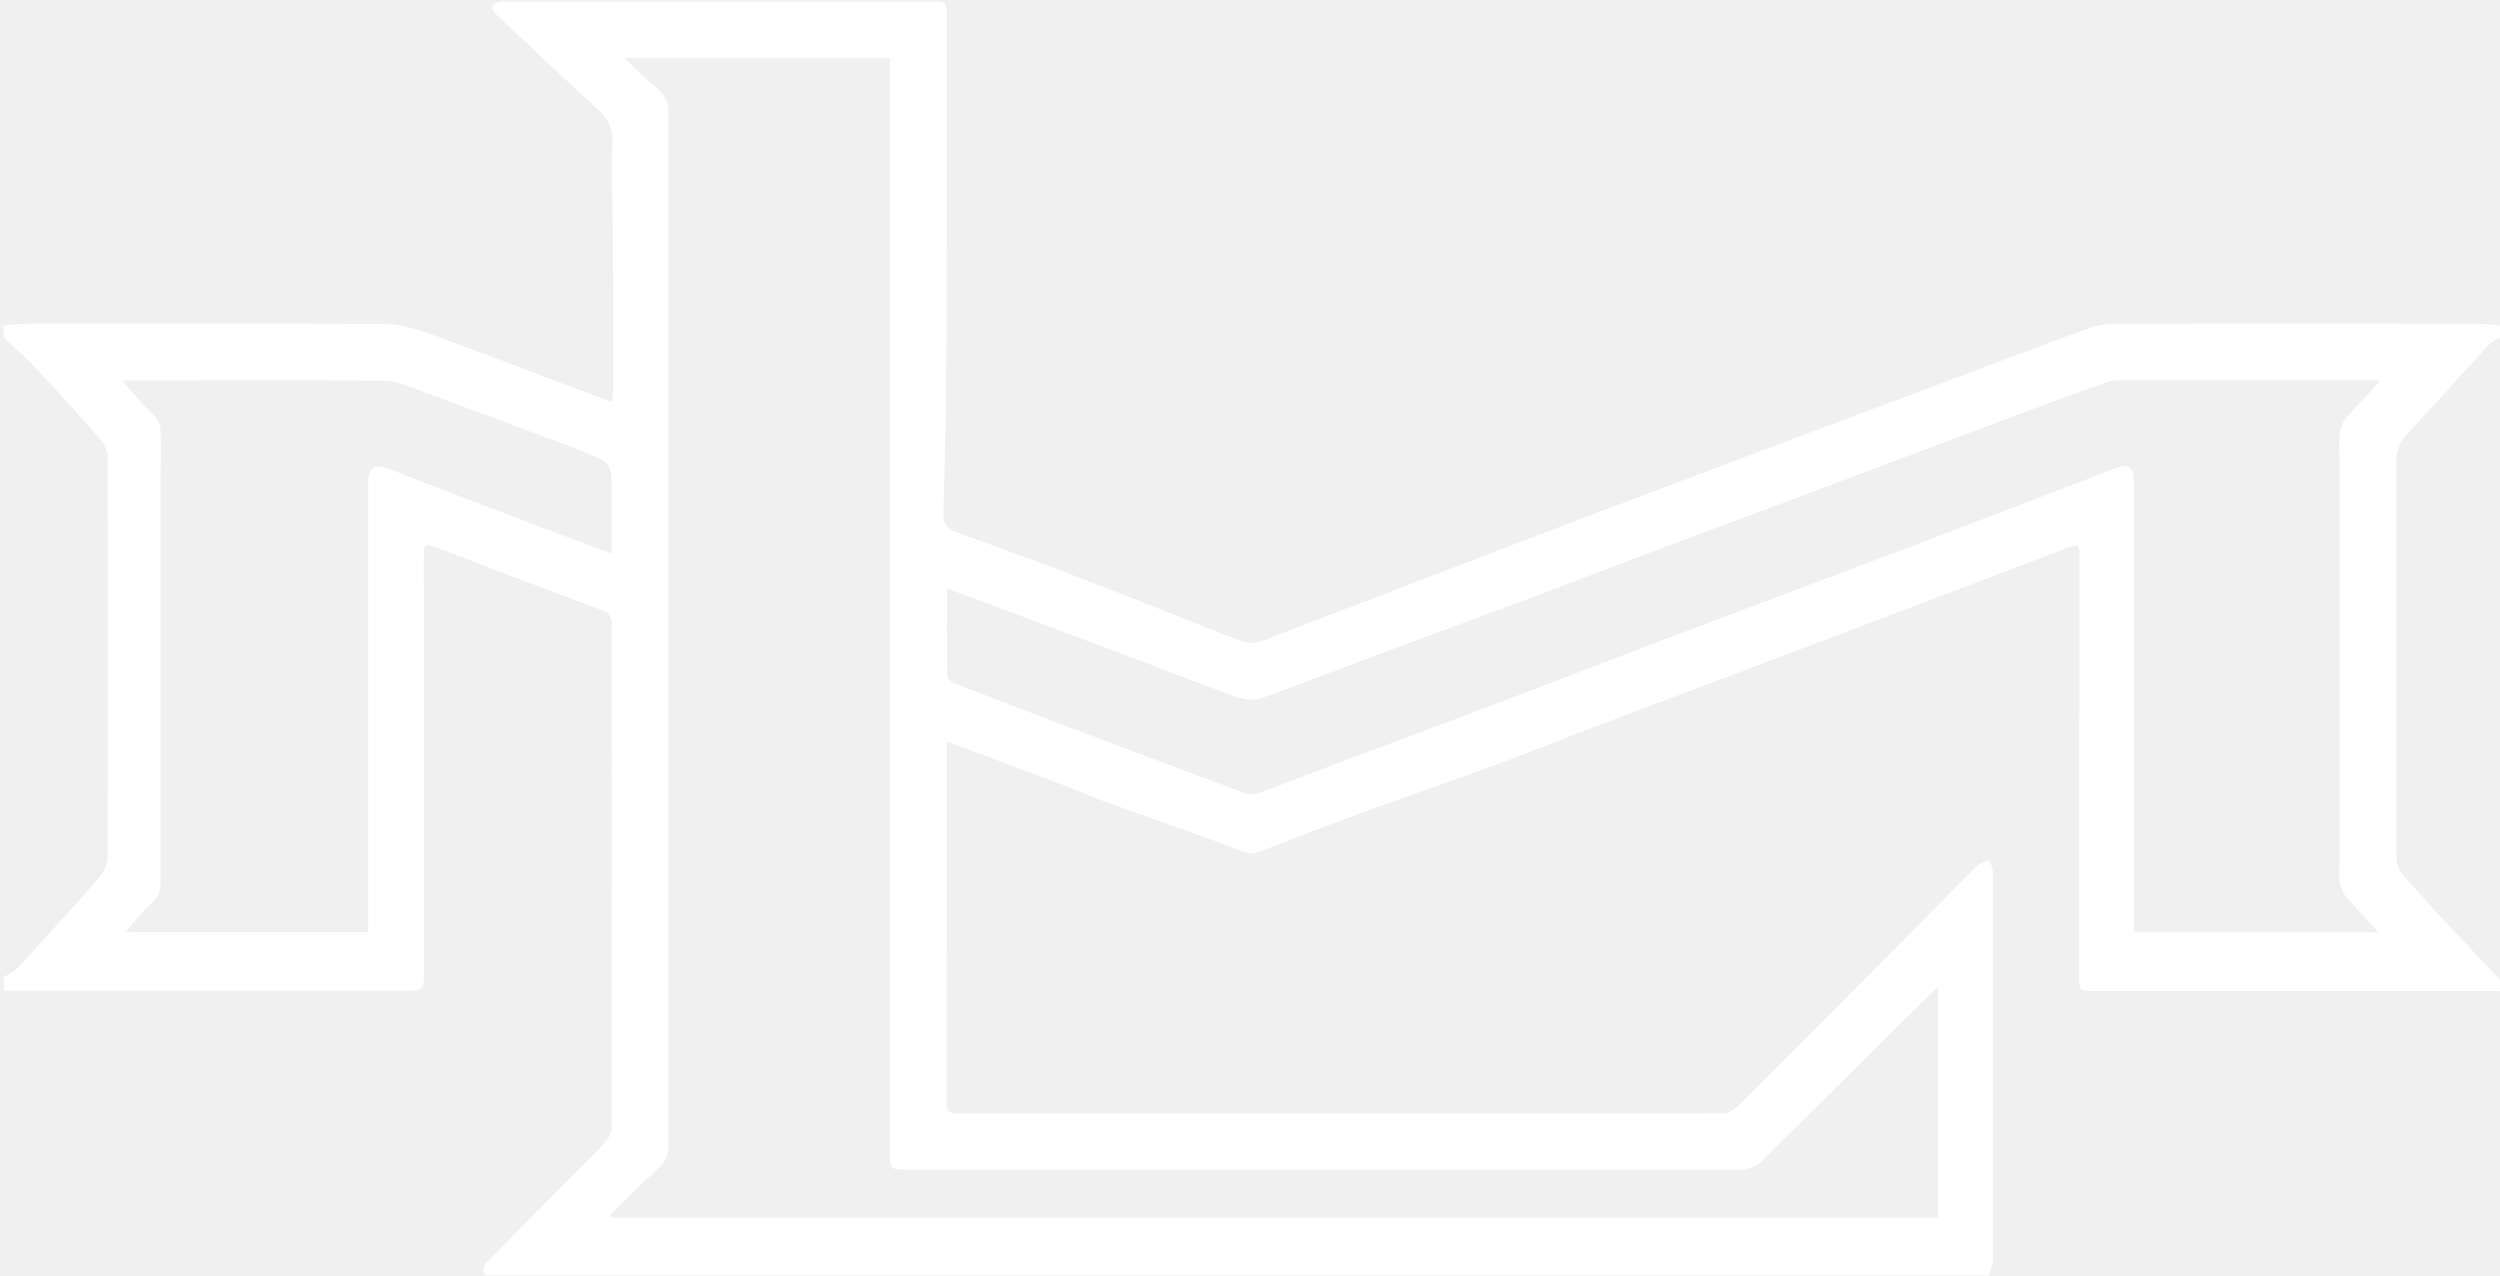
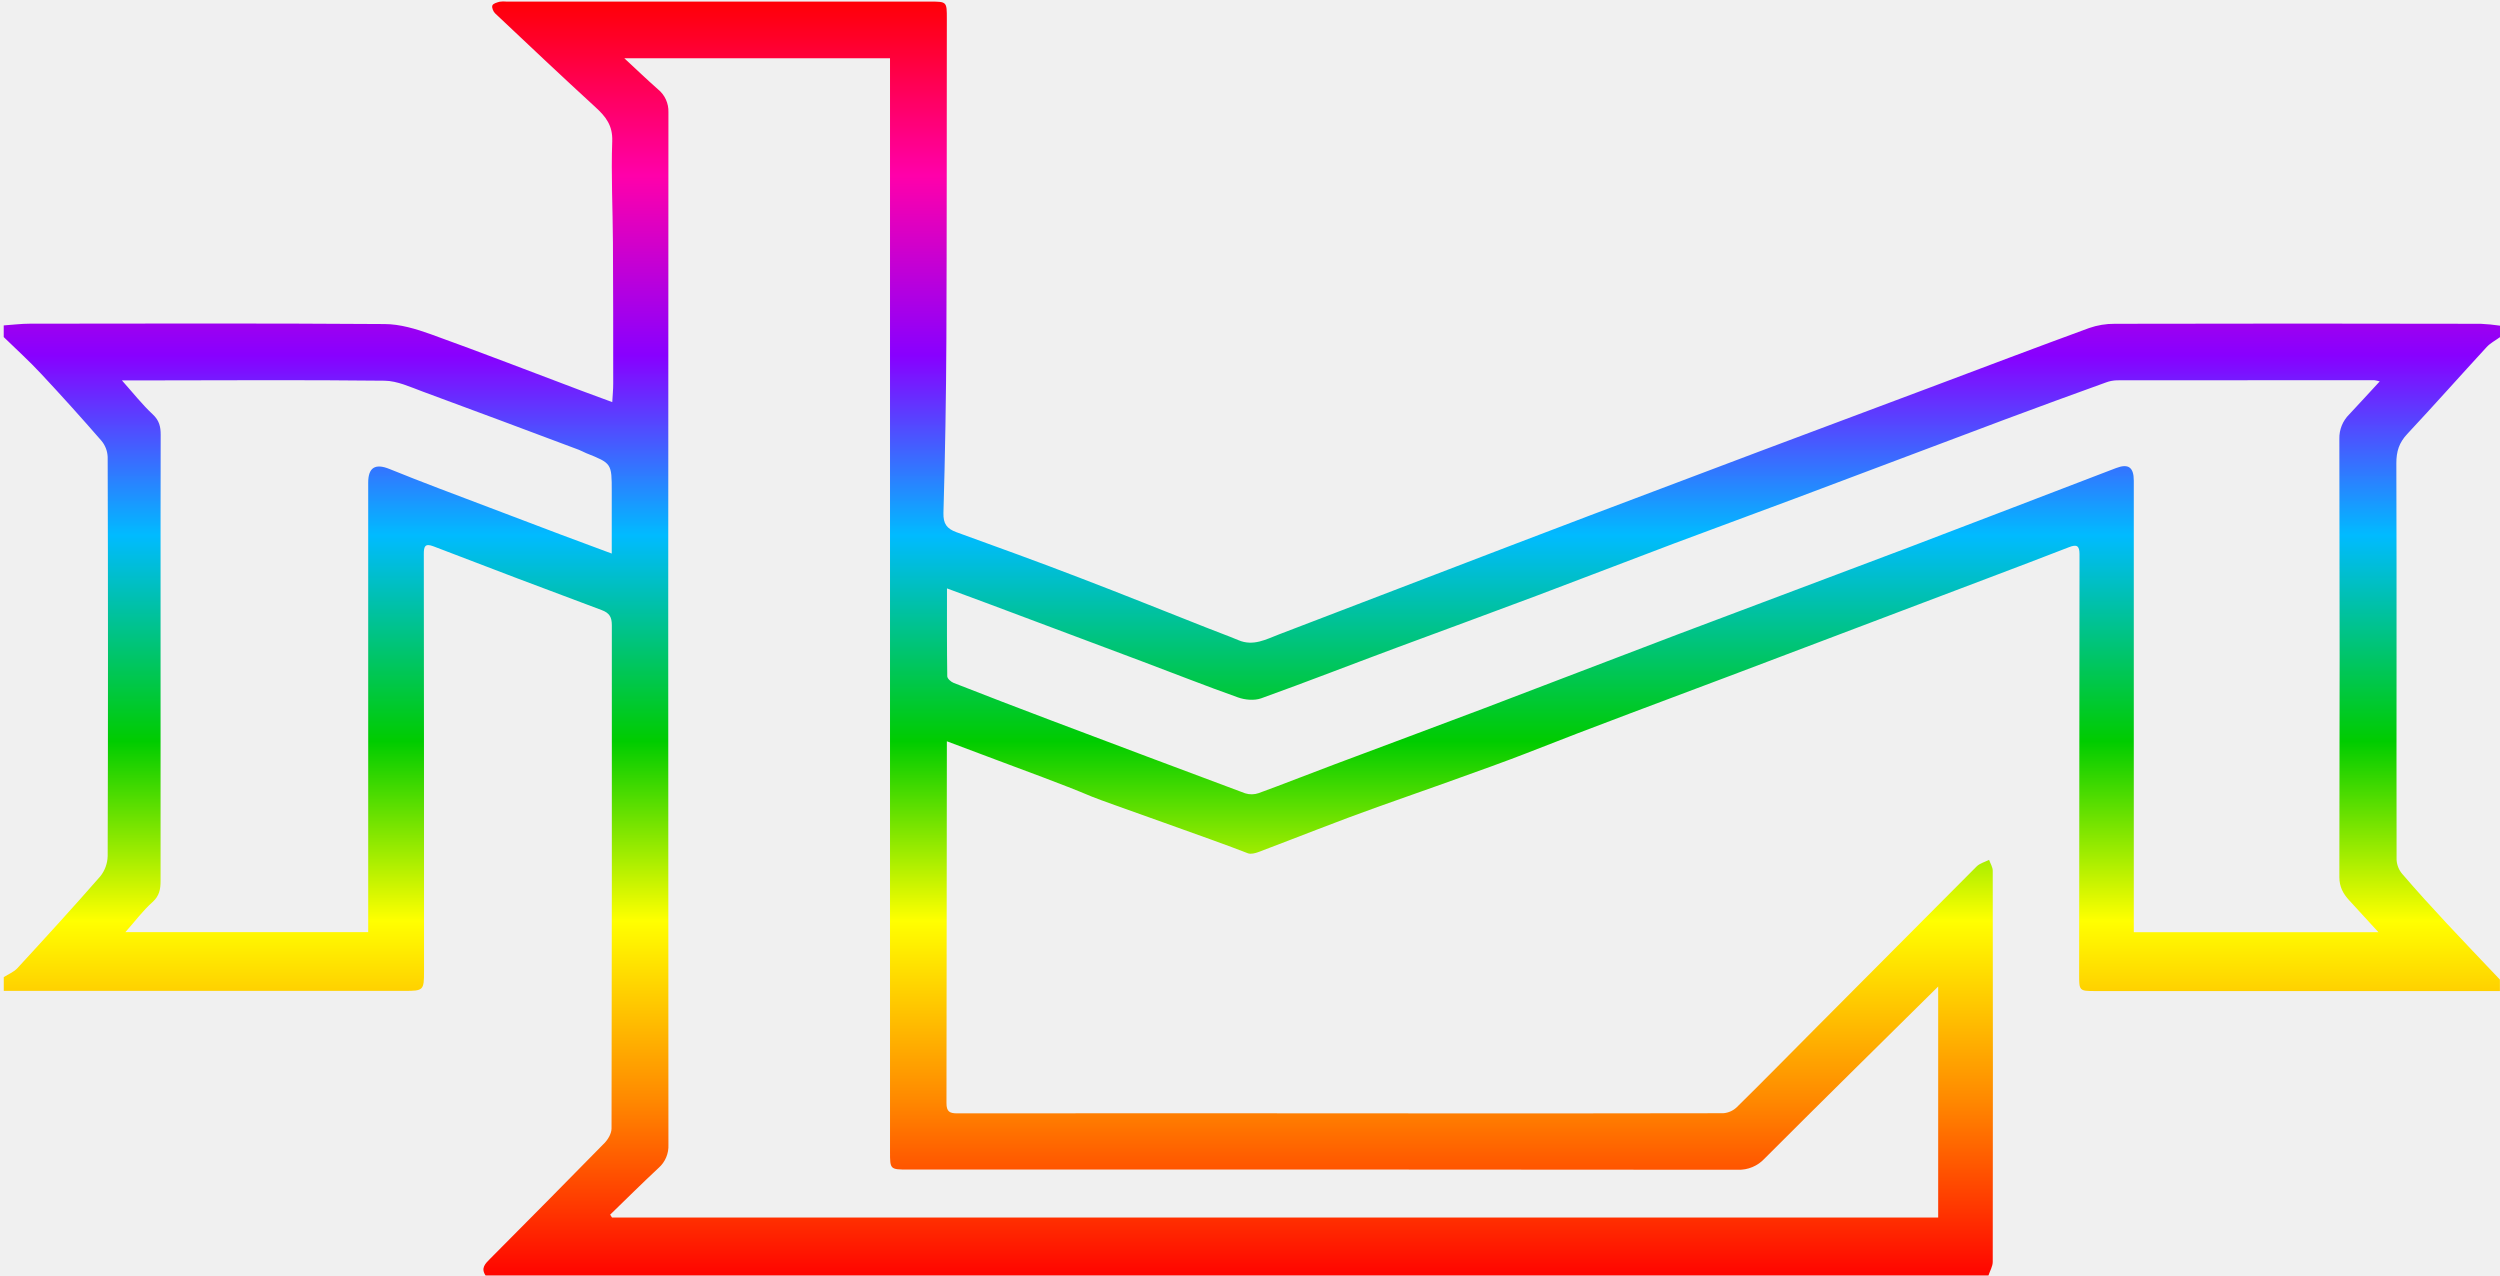
<svg xmlns="http://www.w3.org/2000/svg" width="443" height="226" viewBox="0 0 443 226" fill="none">
-   <path d="M0.66 57.664C2.211 57.558 3.757 57.357 5.307 57.357C26.241 57.335 47.174 57.274 68.108 57.422C70.86 57.422 73.708 58.28 76.34 59.225C85.309 62.458 94.203 65.907 103.13 69.272C104.824 69.911 106.533 70.528 108.492 71.254C108.556 70.074 108.666 69.026 108.662 67.979C108.662 59.66 108.662 51.311 108.613 42.981C108.579 36.991 108.273 30.994 108.488 25.016C108.587 22.244 107.354 20.675 105.539 19.015C99.553 13.528 93.65 7.954 87.744 2.377C87.411 2.063 87.116 1.364 87.241 0.989C87.366 0.615 88.046 0.445 88.523 0.309C88.924 0.245 89.333 0.236 89.737 0.282H164.732C167.779 0.282 167.783 0.282 167.779 3.307C167.761 22.214 167.779 41.12 167.7 60.027C167.65 70.317 167.476 80.605 167.178 90.89C167.125 92.837 167.795 93.673 169.447 94.293C176.756 96.94 184.066 99.587 191.33 102.385C198.835 105.255 206.292 108.265 213.768 111.211C215.659 111.967 217.549 112.64 219.44 113.434C222.087 114.568 224.356 113.287 226.658 112.406C244.979 105.414 263.269 98.343 281.601 91.389C301.793 83.736 322.003 76.133 342.231 68.58C351.54 65.079 360.842 61.554 370.182 58.132C371.648 57.62 373.19 57.365 374.743 57.376C396.352 57.326 417.962 57.326 439.573 57.376C440.72 57.429 441.864 57.54 442.999 57.709V59.743C442.205 60.322 441.29 60.787 440.64 61.494C435.928 66.614 431.311 71.825 426.558 76.907C425.121 78.446 424.626 79.981 424.633 82.117C424.713 105.527 424.633 128.937 424.675 152.348C424.722 153.267 425.071 154.145 425.666 154.847C428.218 157.819 430.861 160.723 433.531 163.593C436.654 166.951 439.838 170.256 442.984 173.583V175.614C441.971 175.614 440.957 175.614 439.959 175.614H371.271C368.405 175.614 368.42 175.557 368.424 172.589C368.454 147.791 368.476 122.994 368.488 98.199C368.488 96.709 368.012 96.422 366.654 96.951C361.803 98.842 356.929 100.683 352.058 102.529C337.185 108.165 322.312 113.798 307.439 119.427C295.1 124.097 282.713 128.646 270.439 133.49C264.649 135.778 246.771 142.043 244.079 143.004C237.015 145.522 230.05 148.32 223.032 150.971C222.438 151.194 221.644 151.406 221.115 151.198C215.333 148.91 195.78 142.123 193.538 141.185C187.866 138.799 182.065 136.742 176.314 134.56C173.561 133.517 170.805 132.488 167.783 131.354V133.683C167.768 154.276 167.745 174.872 167.715 195.47C167.715 196.948 168.245 197.288 169.606 197.288C195.485 197.261 221.366 197.261 247.248 197.288C266.623 197.288 285.999 197.319 305.374 197.262C306.287 197.191 307.146 196.8 307.798 196.158C312.336 191.696 316.798 187.147 321.29 182.632C330.935 172.924 340.59 163.226 350.255 153.539C350.818 152.975 351.718 152.748 352.463 152.366C352.69 153.009 353.113 153.652 353.113 154.295C353.151 177.396 353.151 200.499 353.113 223.603C353.113 224.404 352.614 225.206 352.357 226.007H86.039C85.165 224.714 85.982 223.92 86.84 223.062C93.619 216.255 100.379 209.416 107.119 202.544C107.759 201.89 108.364 200.835 108.364 199.966C108.419 170.237 108.437 140.508 108.416 110.78C108.416 109.365 108.012 108.62 106.601 108.099C96.654 104.39 86.724 100.628 76.812 96.811C75.3 96.229 75.096 96.842 75.099 98.177C75.129 122.828 75.142 147.478 75.137 172.128C75.137 175.466 75.031 175.584 71.757 175.584H0.668V173.145C1.481 172.623 2.453 172.245 3.084 171.557C8.03 166.183 12.961 160.795 17.763 155.297C18.586 154.273 19.049 153.007 19.079 151.693C19.155 128.121 19.155 104.551 19.079 80.983C19.042 79.938 18.662 78.935 17.997 78.128C14.496 74.095 10.92 70.126 7.27 66.221C5.164 63.952 2.868 61.883 0.66 59.728V57.664ZM108.114 215.242L108.447 215.741H343.445V174.812C333.175 184.969 322.893 195.084 312.699 205.282C312.09 205.943 311.345 206.464 310.515 206.81C309.685 207.155 308.791 207.316 307.893 207.282C258.902 207.237 209.911 207.224 160.92 207.245C157.733 207.245 157.71 207.226 157.71 204.106V10.329H110.632C112.761 12.303 114.648 14.11 116.599 15.831C117.199 16.318 117.677 16.936 117.997 17.639C118.318 18.342 118.471 19.109 118.445 19.881C118.399 80.866 118.399 141.851 118.445 202.836C118.482 203.606 118.345 204.374 118.046 205.085C117.747 205.796 117.293 206.43 116.716 206.942C113.797 209.661 110.973 212.47 108.114 215.242ZM421.688 67.582C421.359 67.483 421.022 67.41 420.682 67.366C405.504 67.366 390.327 67.374 375.151 67.389C374.479 67.403 373.814 67.531 373.185 67.767C367.282 69.907 361.383 72.044 355.503 74.248C343.063 78.911 330.641 83.622 318.2 88.288C311.016 90.992 303.767 93.62 296.568 96.331C288.438 99.394 280.338 102.54 272.208 105.595C264.078 108.651 255.888 111.646 247.743 114.671C239.598 117.696 231.597 120.823 223.471 123.746C222.272 124.173 220.639 124.029 219.402 123.591C213.685 121.564 208.058 119.329 202.363 117.193C193.402 113.82 184.436 110.457 175.467 107.104C173.028 106.189 170.581 105.293 167.806 104.264C167.806 109.713 167.779 114.773 167.855 119.832C167.855 120.24 168.502 120.827 168.99 121.012C174.707 123.253 180.439 125.459 186.187 127.629C197.659 131.968 209.142 136.282 220.635 140.573C221.425 140.825 222.276 140.812 223.059 140.535C227.487 138.92 231.865 137.173 236.293 135.517C245.13 132.189 253.99 128.922 262.815 125.576C274.307 121.22 285.764 116.781 297.256 112.428C311.058 107.202 324.89 102.056 338.688 96.823C350.788 92.232 362.865 87.566 374.954 82.945C377.155 82.102 378.108 82.794 378.108 85.184C378.108 109.384 378.108 133.573 378.108 157.751V165.185H421.457L416.273 159.532C415.199 158.364 414.53 157.138 414.533 155.403C414.599 129.521 414.599 103.638 414.533 77.754C414.515 76.952 414.66 76.155 414.96 75.412C415.261 74.669 415.71 73.995 416.28 73.432C418.035 71.564 419.778 69.65 421.688 67.582ZM108.401 98.09V87.063C108.401 82.11 108.401 82.11 103.864 80.295C103.425 80.121 103.017 79.867 102.574 79.705C93.352 76.252 84.133 72.777 74.888 69.382C72.691 68.573 70.403 67.491 68.142 67.461C53.916 67.298 39.687 67.397 25.458 67.408H21.605C23.567 69.605 25.182 71.669 27.076 73.435C28.23 74.505 28.479 75.644 28.472 77.031C28.457 81.705 28.45 86.38 28.453 91.056C28.453 112.736 28.453 134.415 28.453 156.095C28.453 157.543 28.264 158.742 27.001 159.876C25.292 161.389 23.919 163.279 22.221 165.17H65.245V160.534V85.532C65.245 82.851 66.474 82.076 69.004 83.1C71.938 84.288 74.885 85.444 77.844 86.568C85.029 89.306 92.213 92.029 99.398 94.739C102.272 95.825 105.172 96.883 108.401 98.09Z" fill="white" />
+   <defs>
+     <linearGradient id="rainbow" x1="0%" y1="0%" x2="0%" y2="100%">
+       <stop offset="0%" stop-color="#ff0000" />
+       <stop offset="14%" stop-color="#ff00aa" />
+       <stop offset="28%" stop-color="#8800ff" />
+       <stop offset="42%" stop-color="#00bbff" />
+       <stop offset="58%" stop-color="#00cc00" />
+       <stop offset="72%" stop-color="#ffff00" />
+       <stop offset="86%" stop-color="#ff8800" />
+       <stop offset="100%" stop-color="#ff0000" />
+     </linearGradient>
+   </defs>
+   <path d="M0.66 57.664C2.211 57.558 3.757 57.357 5.307 57.357C26.241 57.335 47.174 57.274 68.108 57.422C70.86 57.422 73.708 58.28 76.34 59.225C85.309 62.458 94.203 65.907 103.13 69.272C104.824 69.911 106.533 70.528 108.492 71.254C108.556 70.074 108.666 69.026 108.662 67.979C108.662 59.66 108.662 51.311 108.613 42.981C108.579 36.991 108.273 30.994 108.488 25.016C108.587 22.244 107.354 20.675 105.539 19.015C99.553 13.528 93.65 7.954 87.744 2.377C87.411 2.063 87.116 1.364 87.241 0.989C87.366 0.615 88.046 0.445 88.523 0.309C88.924 0.245 89.333 0.236 89.737 0.282H164.732C167.779 0.282 167.783 0.282 167.779 3.307C167.761 22.214 167.779 41.12 167.7 60.027C167.65 70.317 167.476 80.605 167.178 90.89C167.125 92.837 167.795 93.673 169.447 94.293C176.756 96.94 184.066 99.587 191.33 102.385C198.835 105.255 206.292 108.265 213.768 111.211C215.659 111.967 217.549 112.64 219.44 113.434C222.087 114.568 224.356 113.287 226.658 112.406C244.979 105.414 263.269 98.343 281.601 91.389C301.793 83.736 322.003 76.133 342.231 68.58C351.54 65.079 360.842 61.554 370.182 58.132C371.648 57.62 373.19 57.365 374.743 57.376C396.352 57.326 417.962 57.326 439.573 57.376C440.72 57.429 441.864 57.54 442.999 57.709V59.743C442.205 60.322 441.29 60.787 440.64 61.494C435.928 66.614 431.311 71.825 426.558 76.907C425.121 78.446 424.626 79.981 424.633 82.117C424.713 105.527 424.633 128.937 424.675 152.348C424.722 153.267 425.071 154.145 425.666 154.847C428.218 157.819 430.861 160.723 433.531 163.593C436.654 166.951 439.838 170.256 442.984 173.583V175.614C441.971 175.614 440.957 175.614 439.959 175.614H371.271C368.405 175.614 368.42 175.557 368.424 172.589C368.454 147.791 368.476 122.994 368.488 98.199C368.488 96.709 368.012 96.422 366.654 96.951C361.803 98.842 356.929 100.683 352.058 102.529C337.185 108.165 322.312 113.798 307.439 119.427C295.1 124.097 282.713 128.646 270.439 133.49C264.649 135.778 246.771 142.043 244.079 143.004C237.015 145.522 230.05 148.32 223.032 150.971C222.438 151.194 221.644 151.406 221.115 151.198C215.333 148.91 195.78 142.123 193.538 141.185C187.866 138.799 182.065 136.742 176.314 134.56C173.561 133.517 170.805 132.488 167.783 131.354V133.683C167.768 154.276 167.745 174.872 167.715 195.47C167.715 196.948 168.245 197.288 169.606 197.288C195.485 197.261 221.366 197.261 247.248 197.288C266.623 197.288 285.999 197.319 305.374 197.262C306.287 197.191 307.146 196.8 307.798 196.158C312.336 191.696 316.798 187.147 321.29 182.632C330.935 172.924 340.59 163.226 350.255 153.539C350.818 152.975 351.718 152.748 352.463 152.366C352.69 153.009 353.113 153.652 353.113 154.295C353.151 177.396 353.151 200.499 353.113 223.603C353.113 224.404 352.614 225.206 352.357 226.007H86.039C85.165 224.714 85.982 223.92 86.84 223.062C93.619 216.255 100.379 209.416 107.119 202.544C107.759 201.89 108.364 200.835 108.364 199.966C108.419 170.237 108.437 140.508 108.416 110.78C108.416 109.365 108.012 108.62 106.601 108.099C96.654 104.39 86.724 100.628 76.812 96.811C75.3 96.229 75.096 96.842 75.099 98.177C75.129 122.828 75.142 147.478 75.137 172.128C75.137 175.466 75.031 175.584 71.757 175.584H0.668V173.145C1.481 172.623 2.453 172.245 3.084 171.557C8.03 166.183 12.961 160.795 17.763 155.297C18.586 154.273 19.049 153.007 19.079 151.693C19.155 128.121 19.155 104.551 19.079 80.983C19.042 79.938 18.662 78.935 17.997 78.128C14.496 74.095 10.92 70.126 7.27 66.221C5.164 63.952 2.868 61.883 0.66 59.728V57.664ZM108.114 215.242L108.447 215.741H343.445V174.812C333.175 184.969 322.893 195.084 312.699 205.282C312.09 205.943 311.345 206.464 310.515 206.81C309.685 207.155 308.791 207.316 307.893 207.282C258.902 207.237 209.911 207.224 160.92 207.245C157.733 207.245 157.71 207.226 157.71 204.106V10.329H110.632C112.761 12.303 114.648 14.11 116.599 15.831C117.199 16.318 117.677 16.936 117.997 17.639C118.318 18.342 118.471 19.109 118.445 19.881C118.399 80.866 118.399 141.851 118.445 202.836C118.482 203.606 118.345 204.374 118.046 205.085C117.747 205.796 117.293 206.43 116.716 206.942C113.797 209.661 110.973 212.47 108.114 215.242ZM421.688 67.582C421.359 67.483 421.022 67.41 420.682 67.366C405.504 67.366 390.327 67.374 375.151 67.389C374.479 67.403 373.814 67.531 373.185 67.767C367.282 69.907 361.383 72.044 355.503 74.248C343.063 78.911 330.641 83.622 318.2 88.288C311.016 90.992 303.767 93.62 296.568 96.331C288.438 99.394 280.338 102.54 272.208 105.595C264.078 108.651 255.888 111.646 247.743 114.671C239.598 117.696 231.597 120.823 223.471 123.746C222.272 124.173 220.639 124.029 219.402 123.591C213.685 121.564 208.058 119.329 202.363 117.193C193.402 113.82 184.436 110.457 175.467 107.104C173.028 106.189 170.581 105.293 167.806 104.264C167.806 109.713 167.779 114.773 167.855 119.832C167.855 120.24 168.502 120.827 168.99 121.012C174.707 123.253 180.439 125.459 186.187 127.629C197.659 131.968 209.142 136.282 220.635 140.573C221.425 140.825 222.276 140.812 223.059 140.535C227.487 138.92 231.865 137.173 236.293 135.517C245.13 132.189 253.99 128.922 262.815 125.576C274.307 121.22 285.764 116.781 297.256 112.428C311.058 107.202 324.89 102.056 338.688 96.823C350.788 92.232 362.865 87.566 374.954 82.945C377.155 82.102 378.108 82.794 378.108 85.184C378.108 109.384 378.108 133.573 378.108 157.751V165.185H421.457L416.273 159.532C415.199 158.364 414.53 157.138 414.533 155.403C414.599 129.521 414.599 103.638 414.533 77.754C414.515 76.952 414.66 76.155 414.96 75.412C415.261 74.669 415.71 73.995 416.28 73.432C418.035 71.564 419.778 69.65 421.688 67.582ZM108.401 98.09V87.063C108.401 82.11 108.401 82.11 103.864 80.295C103.425 80.121 103.017 79.867 102.574 79.705C93.352 76.252 84.133 72.777 74.888 69.382C72.691 68.573 70.403 67.491 68.142 67.461C53.916 67.298 39.687 67.397 25.458 67.408H21.605C23.567 69.605 25.182 71.669 27.076 73.435C28.23 74.505 28.479 75.644 28.472 77.031C28.457 81.705 28.45 86.38 28.453 91.056C28.453 112.736 28.453 134.415 28.453 156.095C28.453 157.543 28.264 158.742 27.001 159.876C25.292 161.389 23.919 163.279 22.221 165.17H65.245V160.534V85.532C65.245 82.851 66.474 82.076 69.004 83.1C71.938 84.288 74.885 85.444 77.844 86.568C85.029 89.306 92.213 92.029 99.398 94.739C102.272 95.825 105.172 96.883 108.401 98.09Z" fill="url(#rainbow)" />
</svg>
